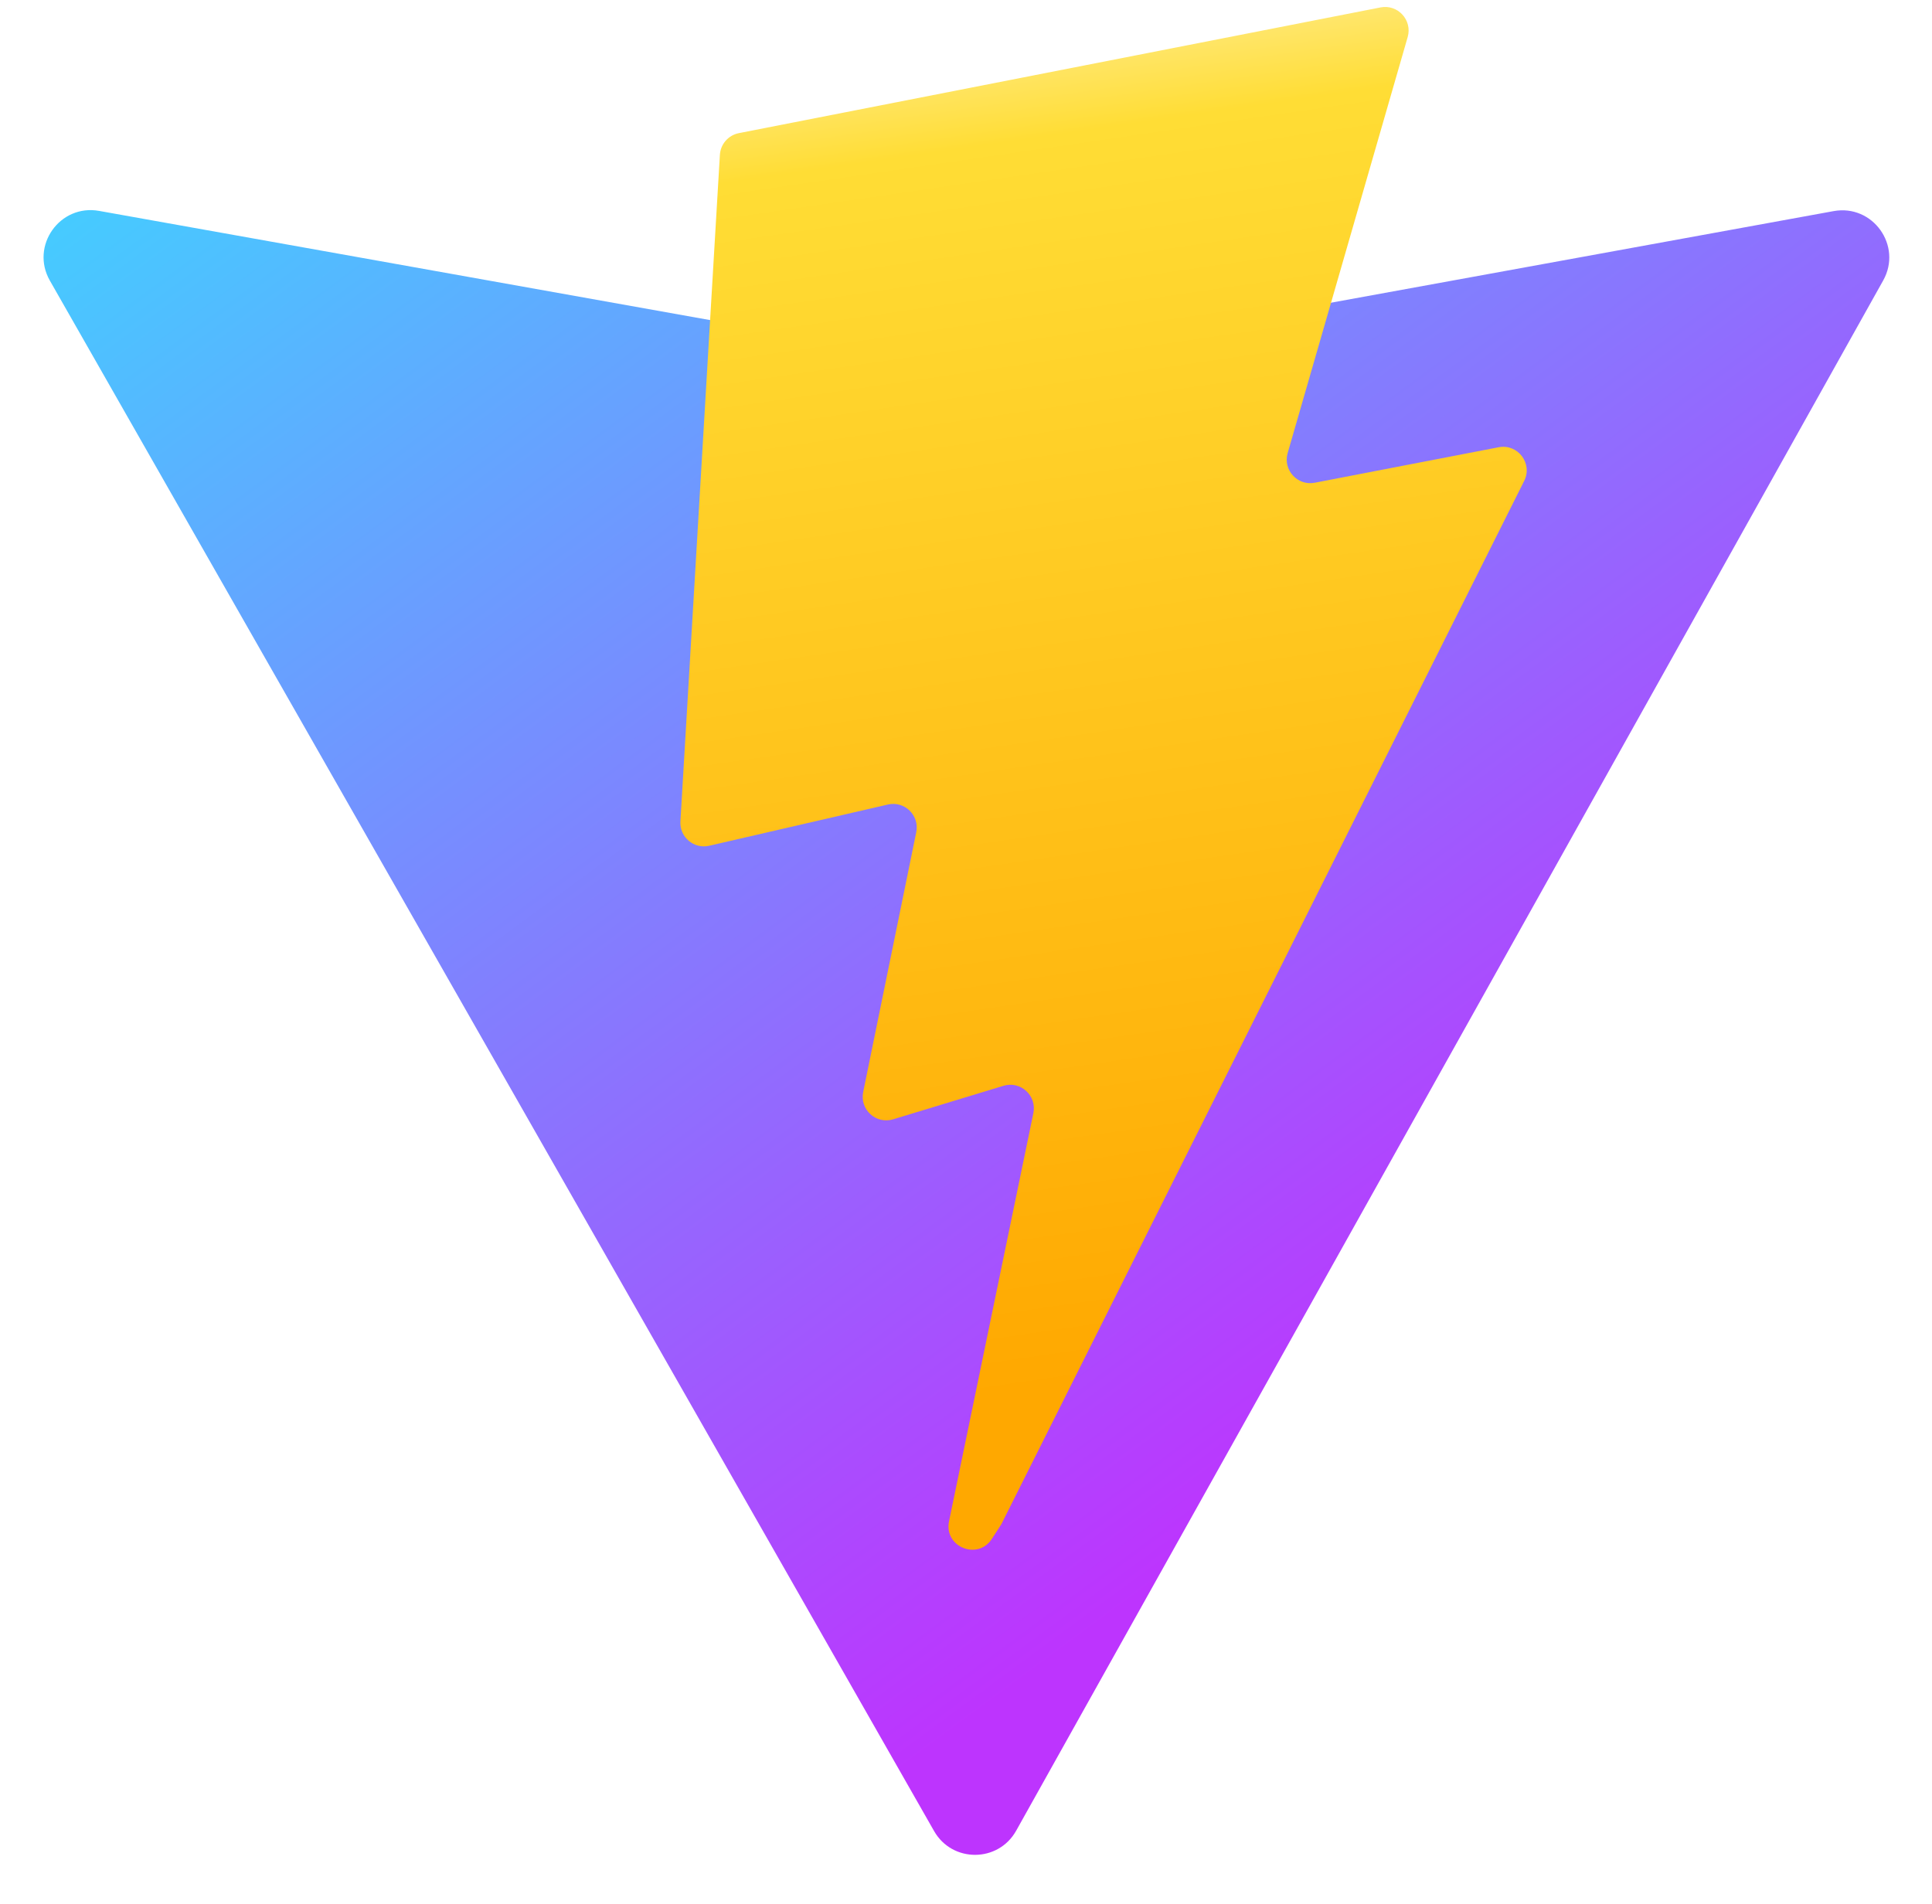
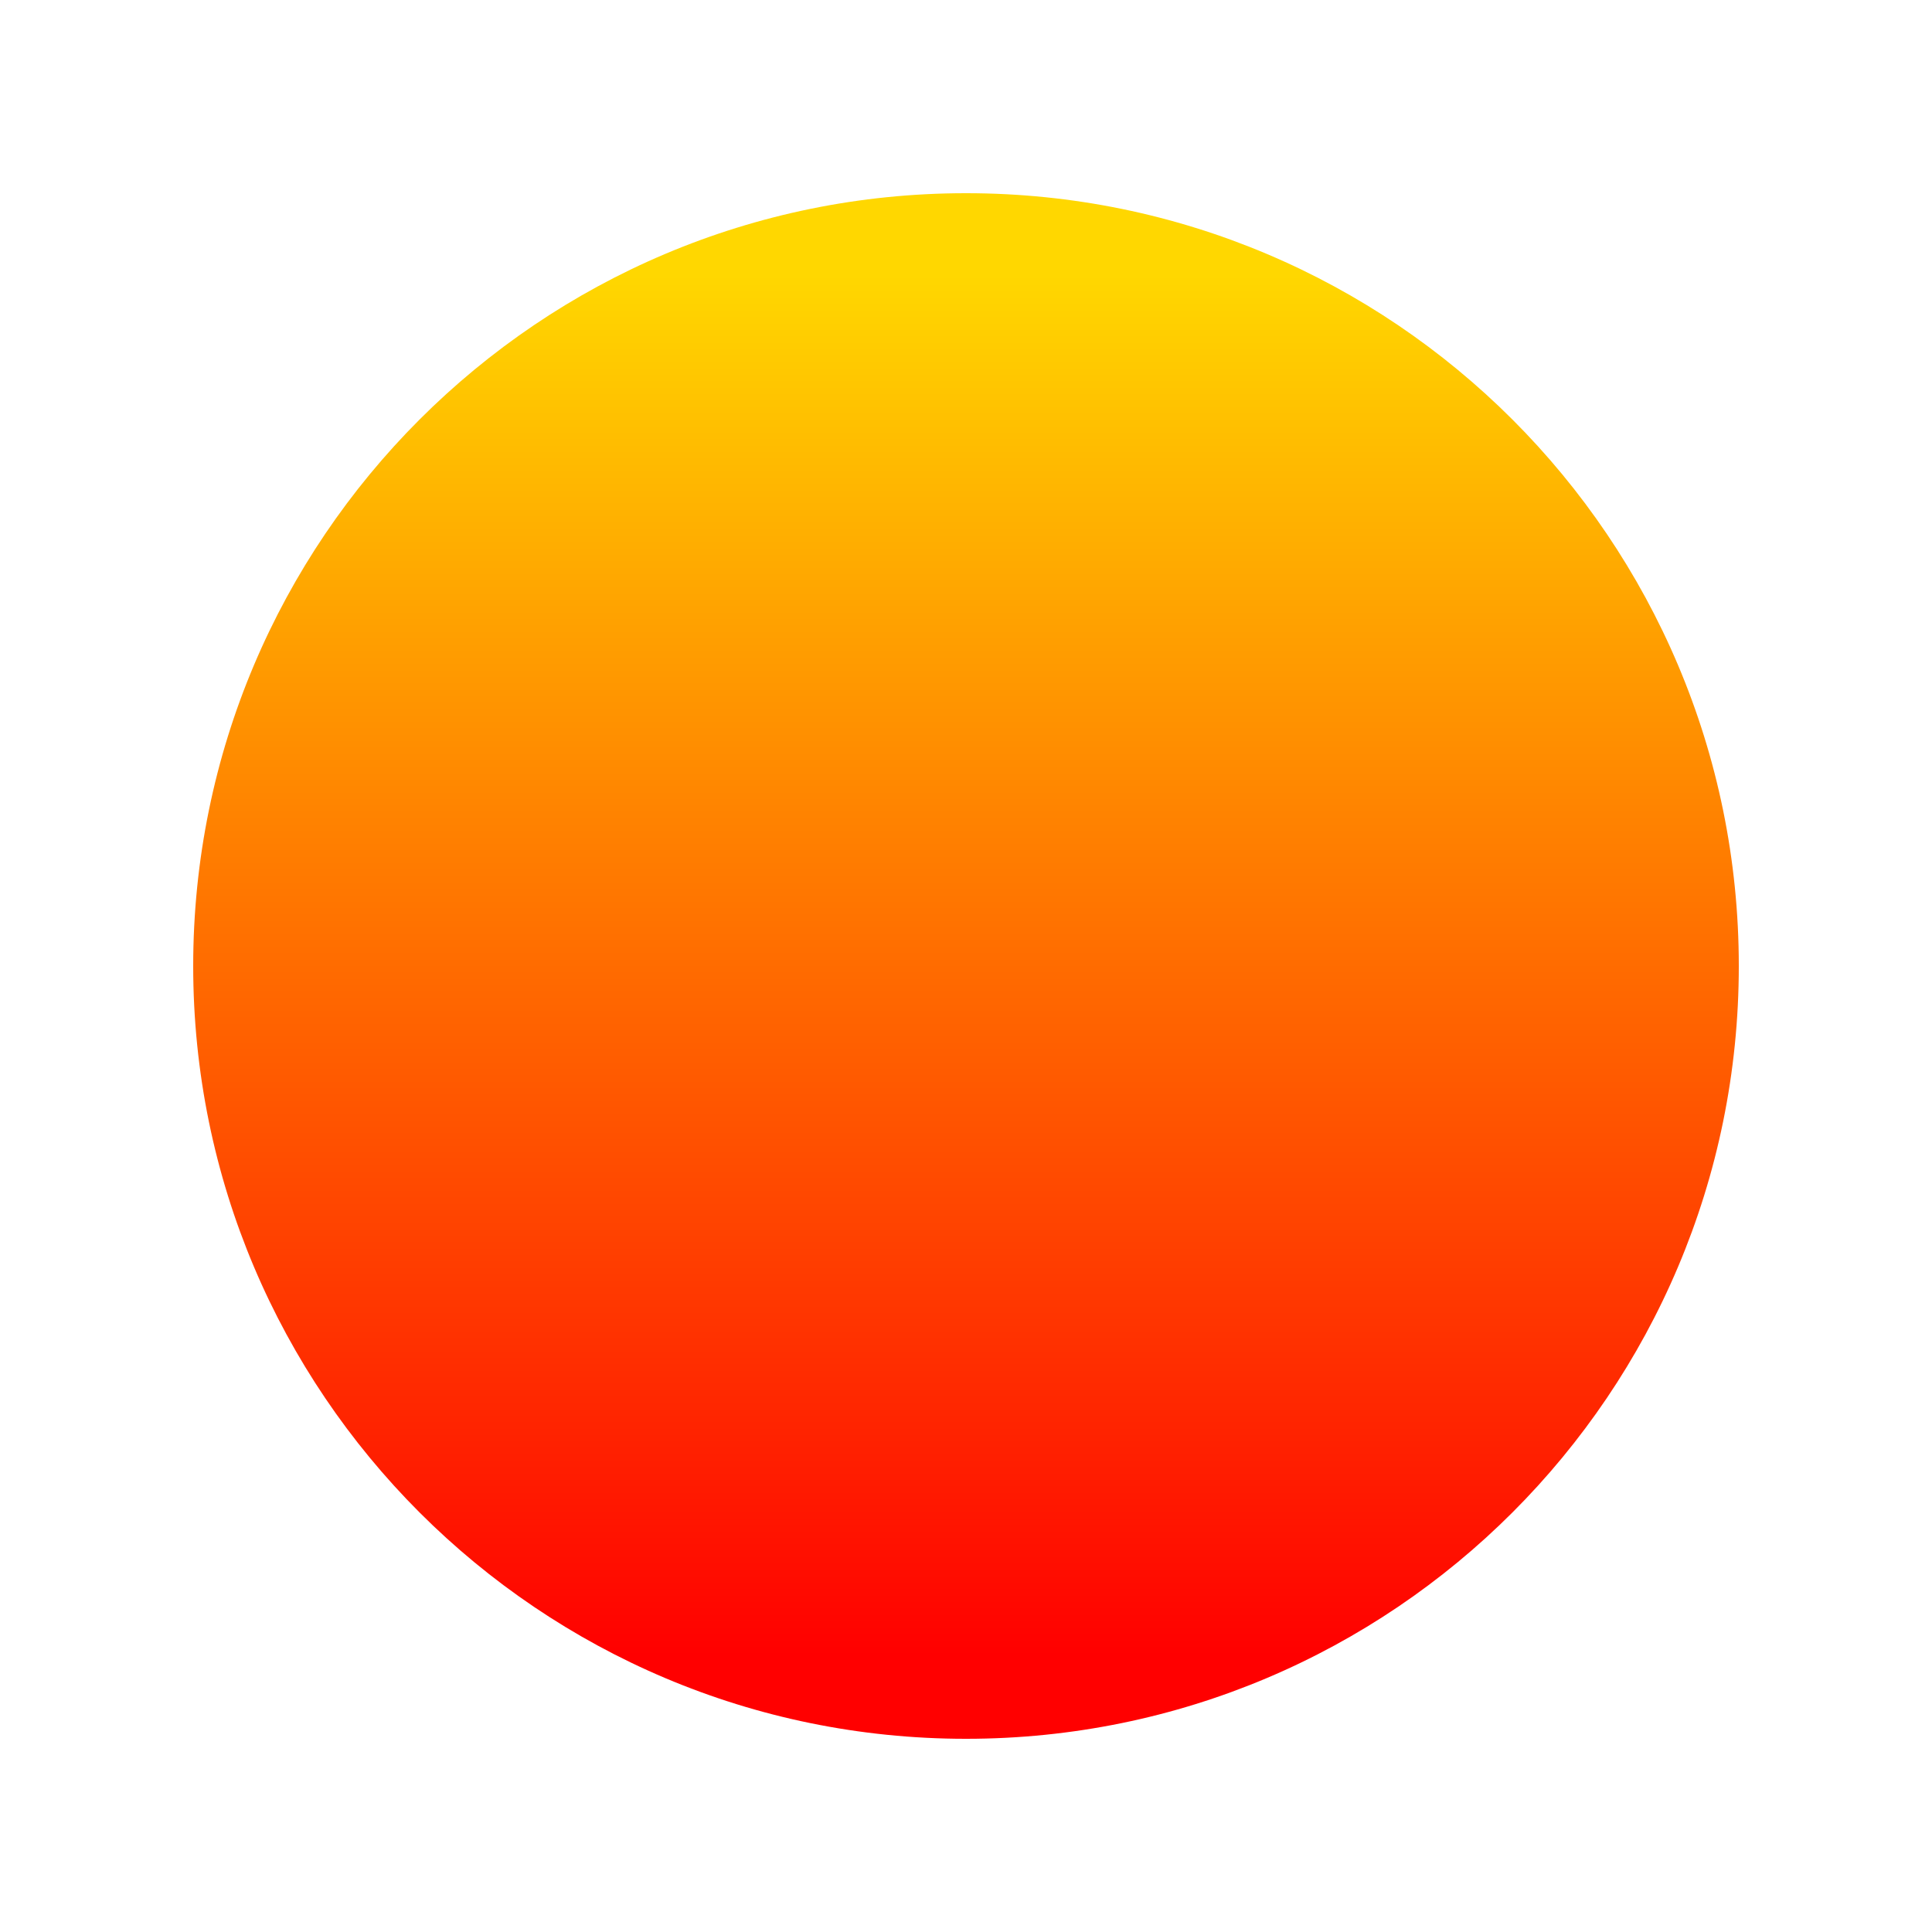
- <svg xmlns="http://www.w3.org/2000/svg" width="410" height="404" viewBox="0 0 410 404" fill="none">
-   <path d="M399.641 59.525L215.643 388.545C211.844 395.338 202.084 395.378 198.228 388.618L10.582 59.556C6.381 52.19 12.68 43.267 21.028 44.759L205.223 77.682C206.398 77.892 207.601 77.89 208.776 77.676L389.119 44.806C397.439 43.289 403.768 52.143 399.641 59.525Z" fill="url(#paint0_linear)" />
-   <path d="M292.965 1.574L156.801 28.255C154.563 28.694 152.906 30.59 152.771 32.866L144.395 174.33C144.198 177.662 147.258 180.248 150.51 179.498L188.42 170.749C191.967 169.931 195.172 173.055 194.443 176.622L183.18 231.775C182.422 235.487 185.907 238.661 189.532 237.56L212.947 230.446C216.577 229.344 220.065 232.527 219.297 236.242L201.398 322.875C200.278 328.294 207.486 331.249 210.492 326.603L212.5 323.5L323.454 102.072C325.312 98.365 322.108 94.137 318.036 94.923L279.014 102.454C275.347 103.161 272.227 99.746 273.262 96.158L298.731 7.867C299.767 4.273 296.636 0.855 292.965 1.574Z" fill="url(#paint1_linear)" />
+ <svg xmlns="http://www.w3.org/2000/svg" viewBox="0 0 10 10">
  <defs>
-     <linearGradient id="paint0_linear" x1="6" y1="33" x2="235" y2="344" gradientUnits="userSpaceOnUse">
-       <stop stop-color="#41D1FF" />
-       <stop offset="1" stop-color="#BD34FE" />
-     </linearGradient>
-     <linearGradient id="paint1_linear" x1="194.651" y1="8.818" x2="236.076" y2="292.989" gradientUnits="userSpaceOnUse">
-       <stop stop-color="#FFEA83" />
-       <stop offset="0.083" stop-color="#FFDD35" />
-       <stop offset="1" stop-color="#FFA800" />
+     <linearGradient id="logo" gradientTransform="rotate(90)">
+       <stop offset="5%" stop-color="gold" />
+       <stop offset="95%" stop-color="red" />
    </linearGradient>
  </defs>
+   <circle cx="5" cy="5" r="4" fill="url('#logo')" />
</svg>
